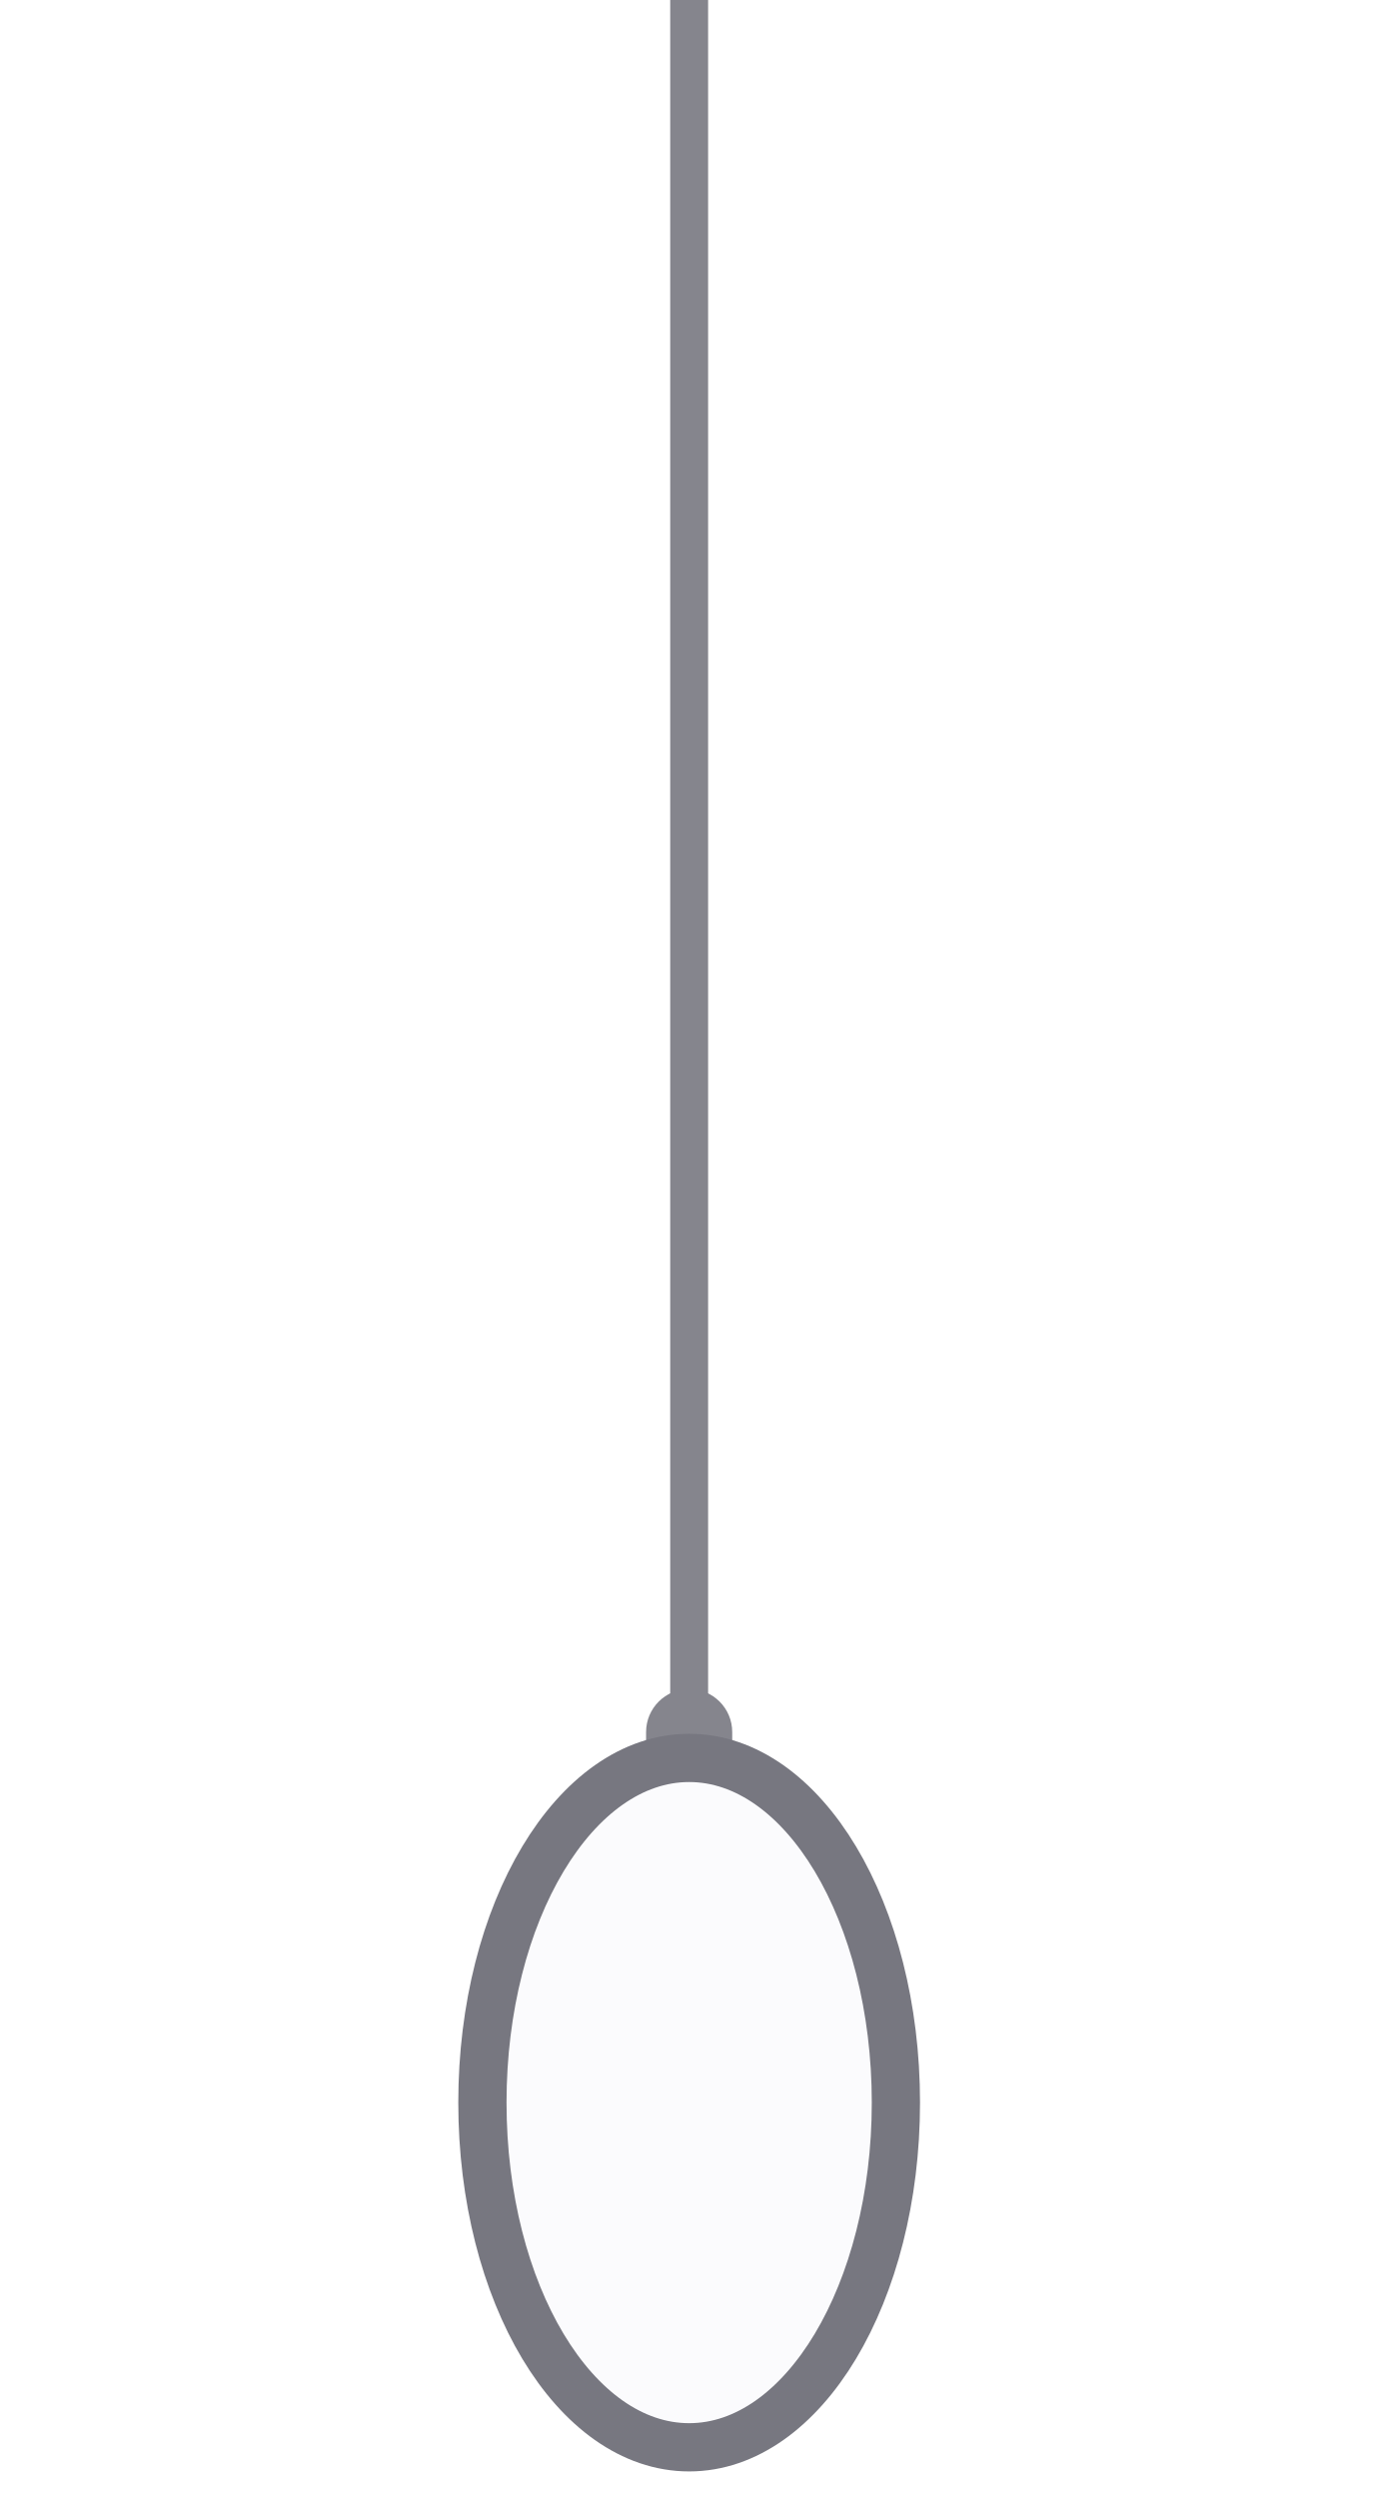
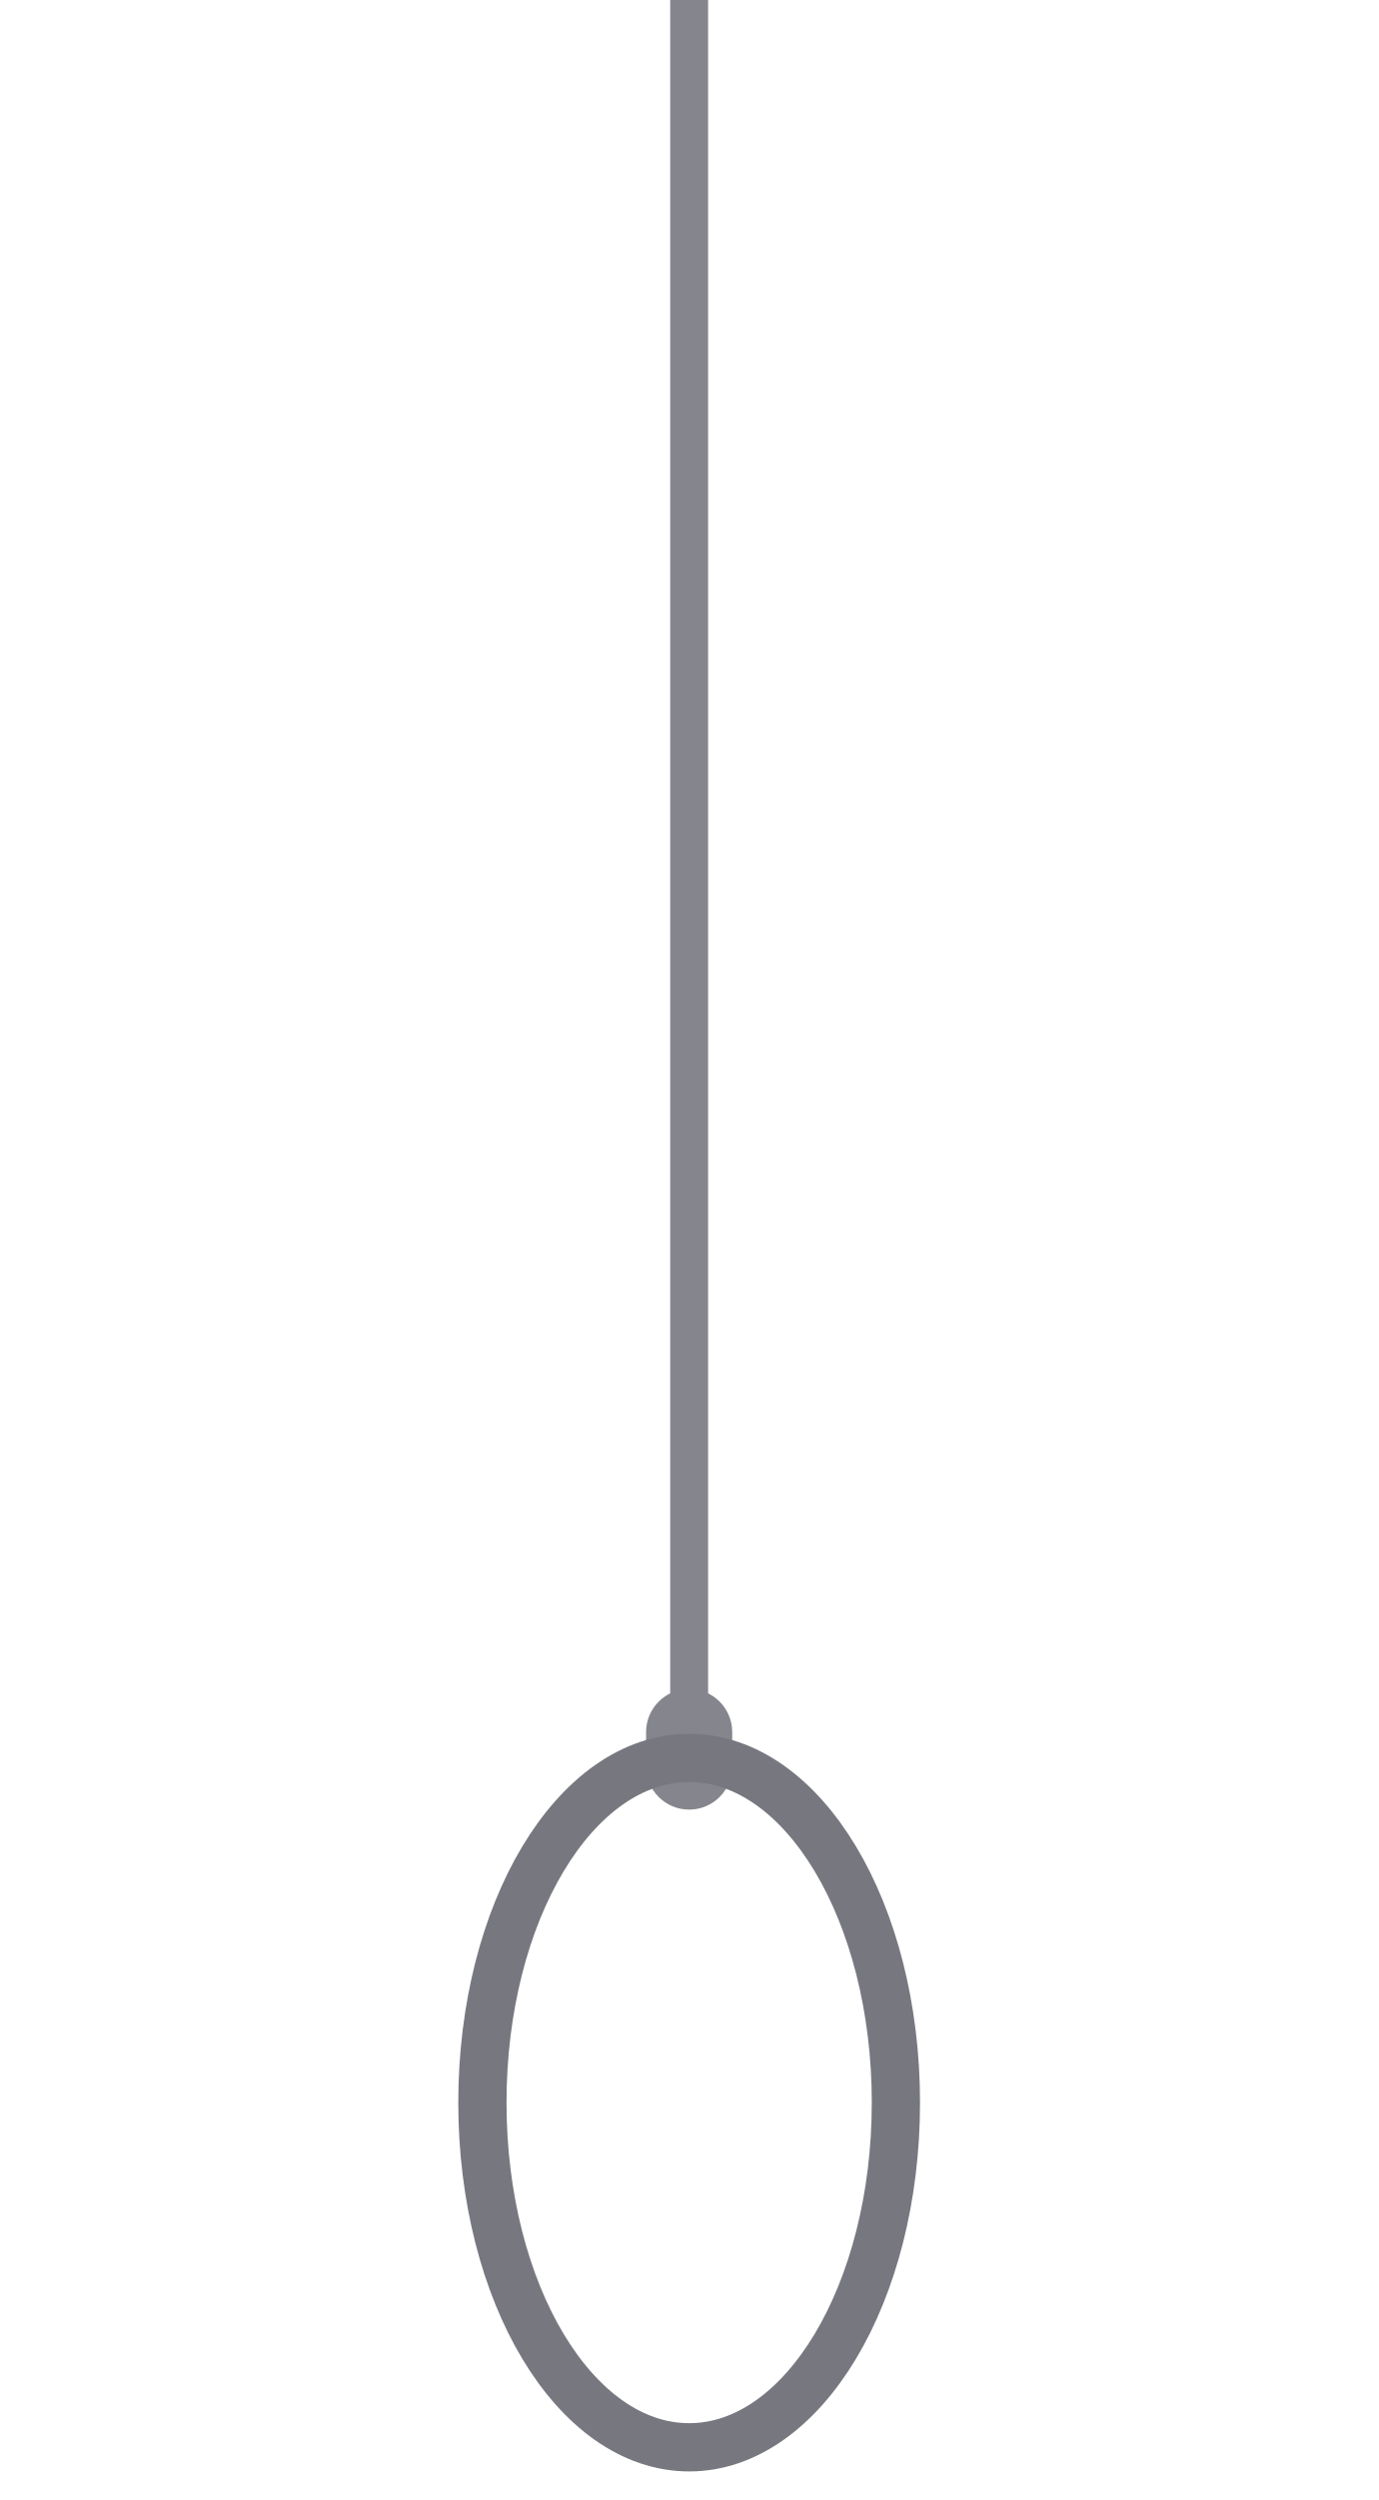
<svg xmlns="http://www.w3.org/2000/svg" width="80" height="145" viewBox="0 0 80 145" fill="none">
  <path d="M40 0V101" stroke="#85858D" stroke-width="2.2" stroke-linecap="round" />
  <rect x="37.5" y="98" width="5" height="7" rx="2.5" fill="#85858D" />
-   <ellipse cx="40" cy="122" rx="12" ry="20" fill="#FBFBFD" stroke="#777780" stroke-width="2.8" />
+   <ellipse cx="40" cy="122" rx="12" ry="20" fill="none" stroke="#777780" stroke-width="2.8" />
</svg>
